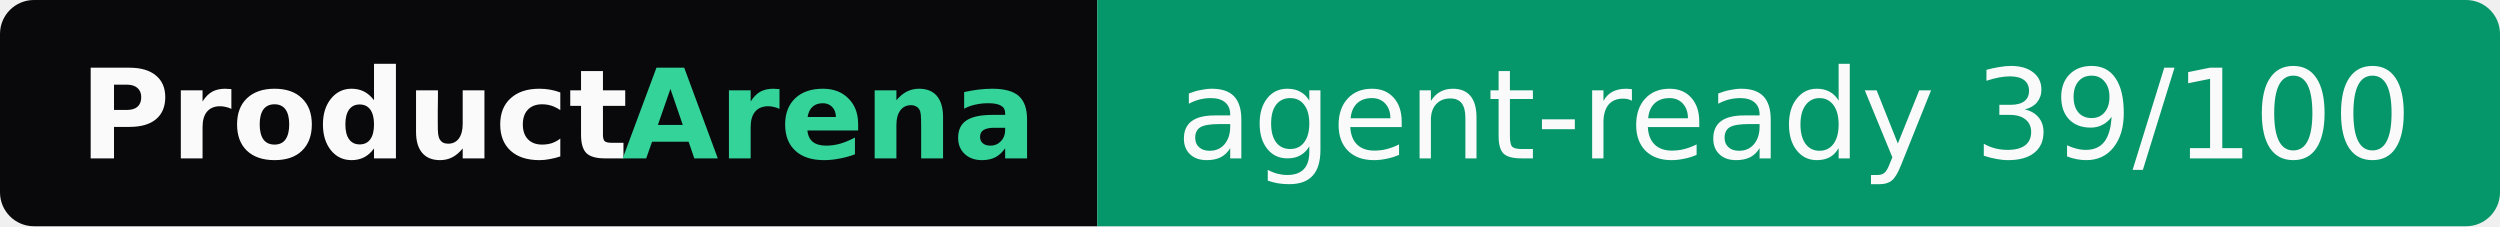
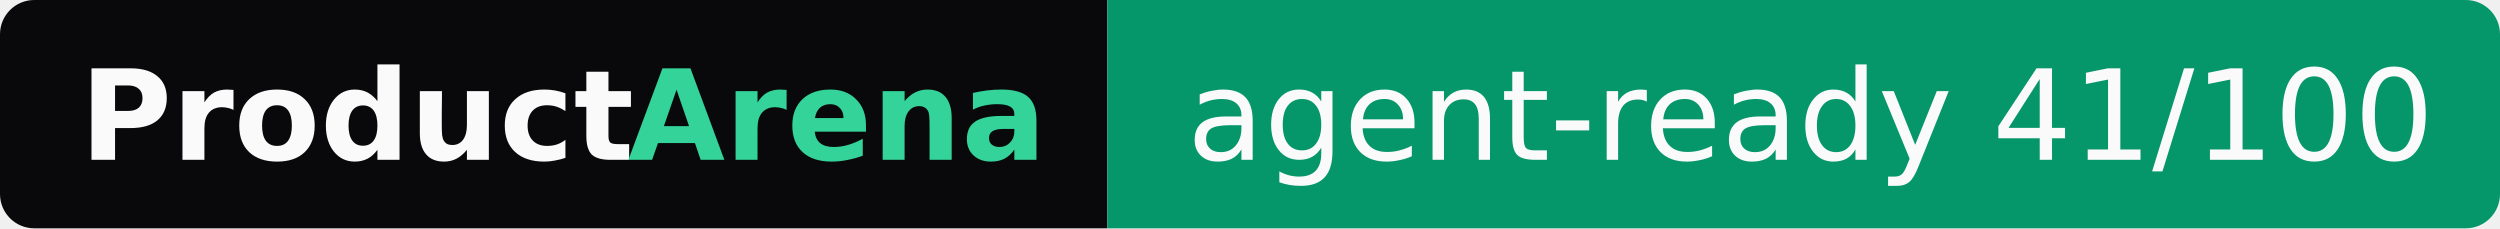
- <svg xmlns="http://www.w3.org/2000/svg" width="221" height="20" role="img" aria-label="ProductArena: agent-ready 39/100">
+ <svg xmlns="http://www.w3.org/2000/svg" width="219" height="20" role="img" aria-label="ProductArena: agent-ready 41/100">
  <clipPath id="r">
-     <rect width="221" height="20" rx="3" fill="#fff" />
+     <rect width="219" height="20" rx="3" fill="#fff" />
  </clipPath>
  <g clip-path="url(#r)">
    <rect width="97" height="20" fill="#09090b" />
-     <rect x="97" width="124" height="20" fill="#059669" />
+     <rect x="97" width="122" height="20" fill="#059669" />
  </g>
  <g font-family="Verdana,Geneva,DejaVu Sans,sans-serif" font-size="11">
    <text x="7" y="14" textLength="48" font-weight="bold" fill="#fafafa">Product</text>
    <text x="55" y="14" textLength="35" font-weight="bold" fill="#34d399">Arena</text>
-     <text x="104" y="14" textLength="110" fill="#fafafa">agent-ready 39/100</text>
+     <text x="104" y="14" textLength="108" fill="#fafafa">agent-ready 41/100</text>
  </g>
</svg>
